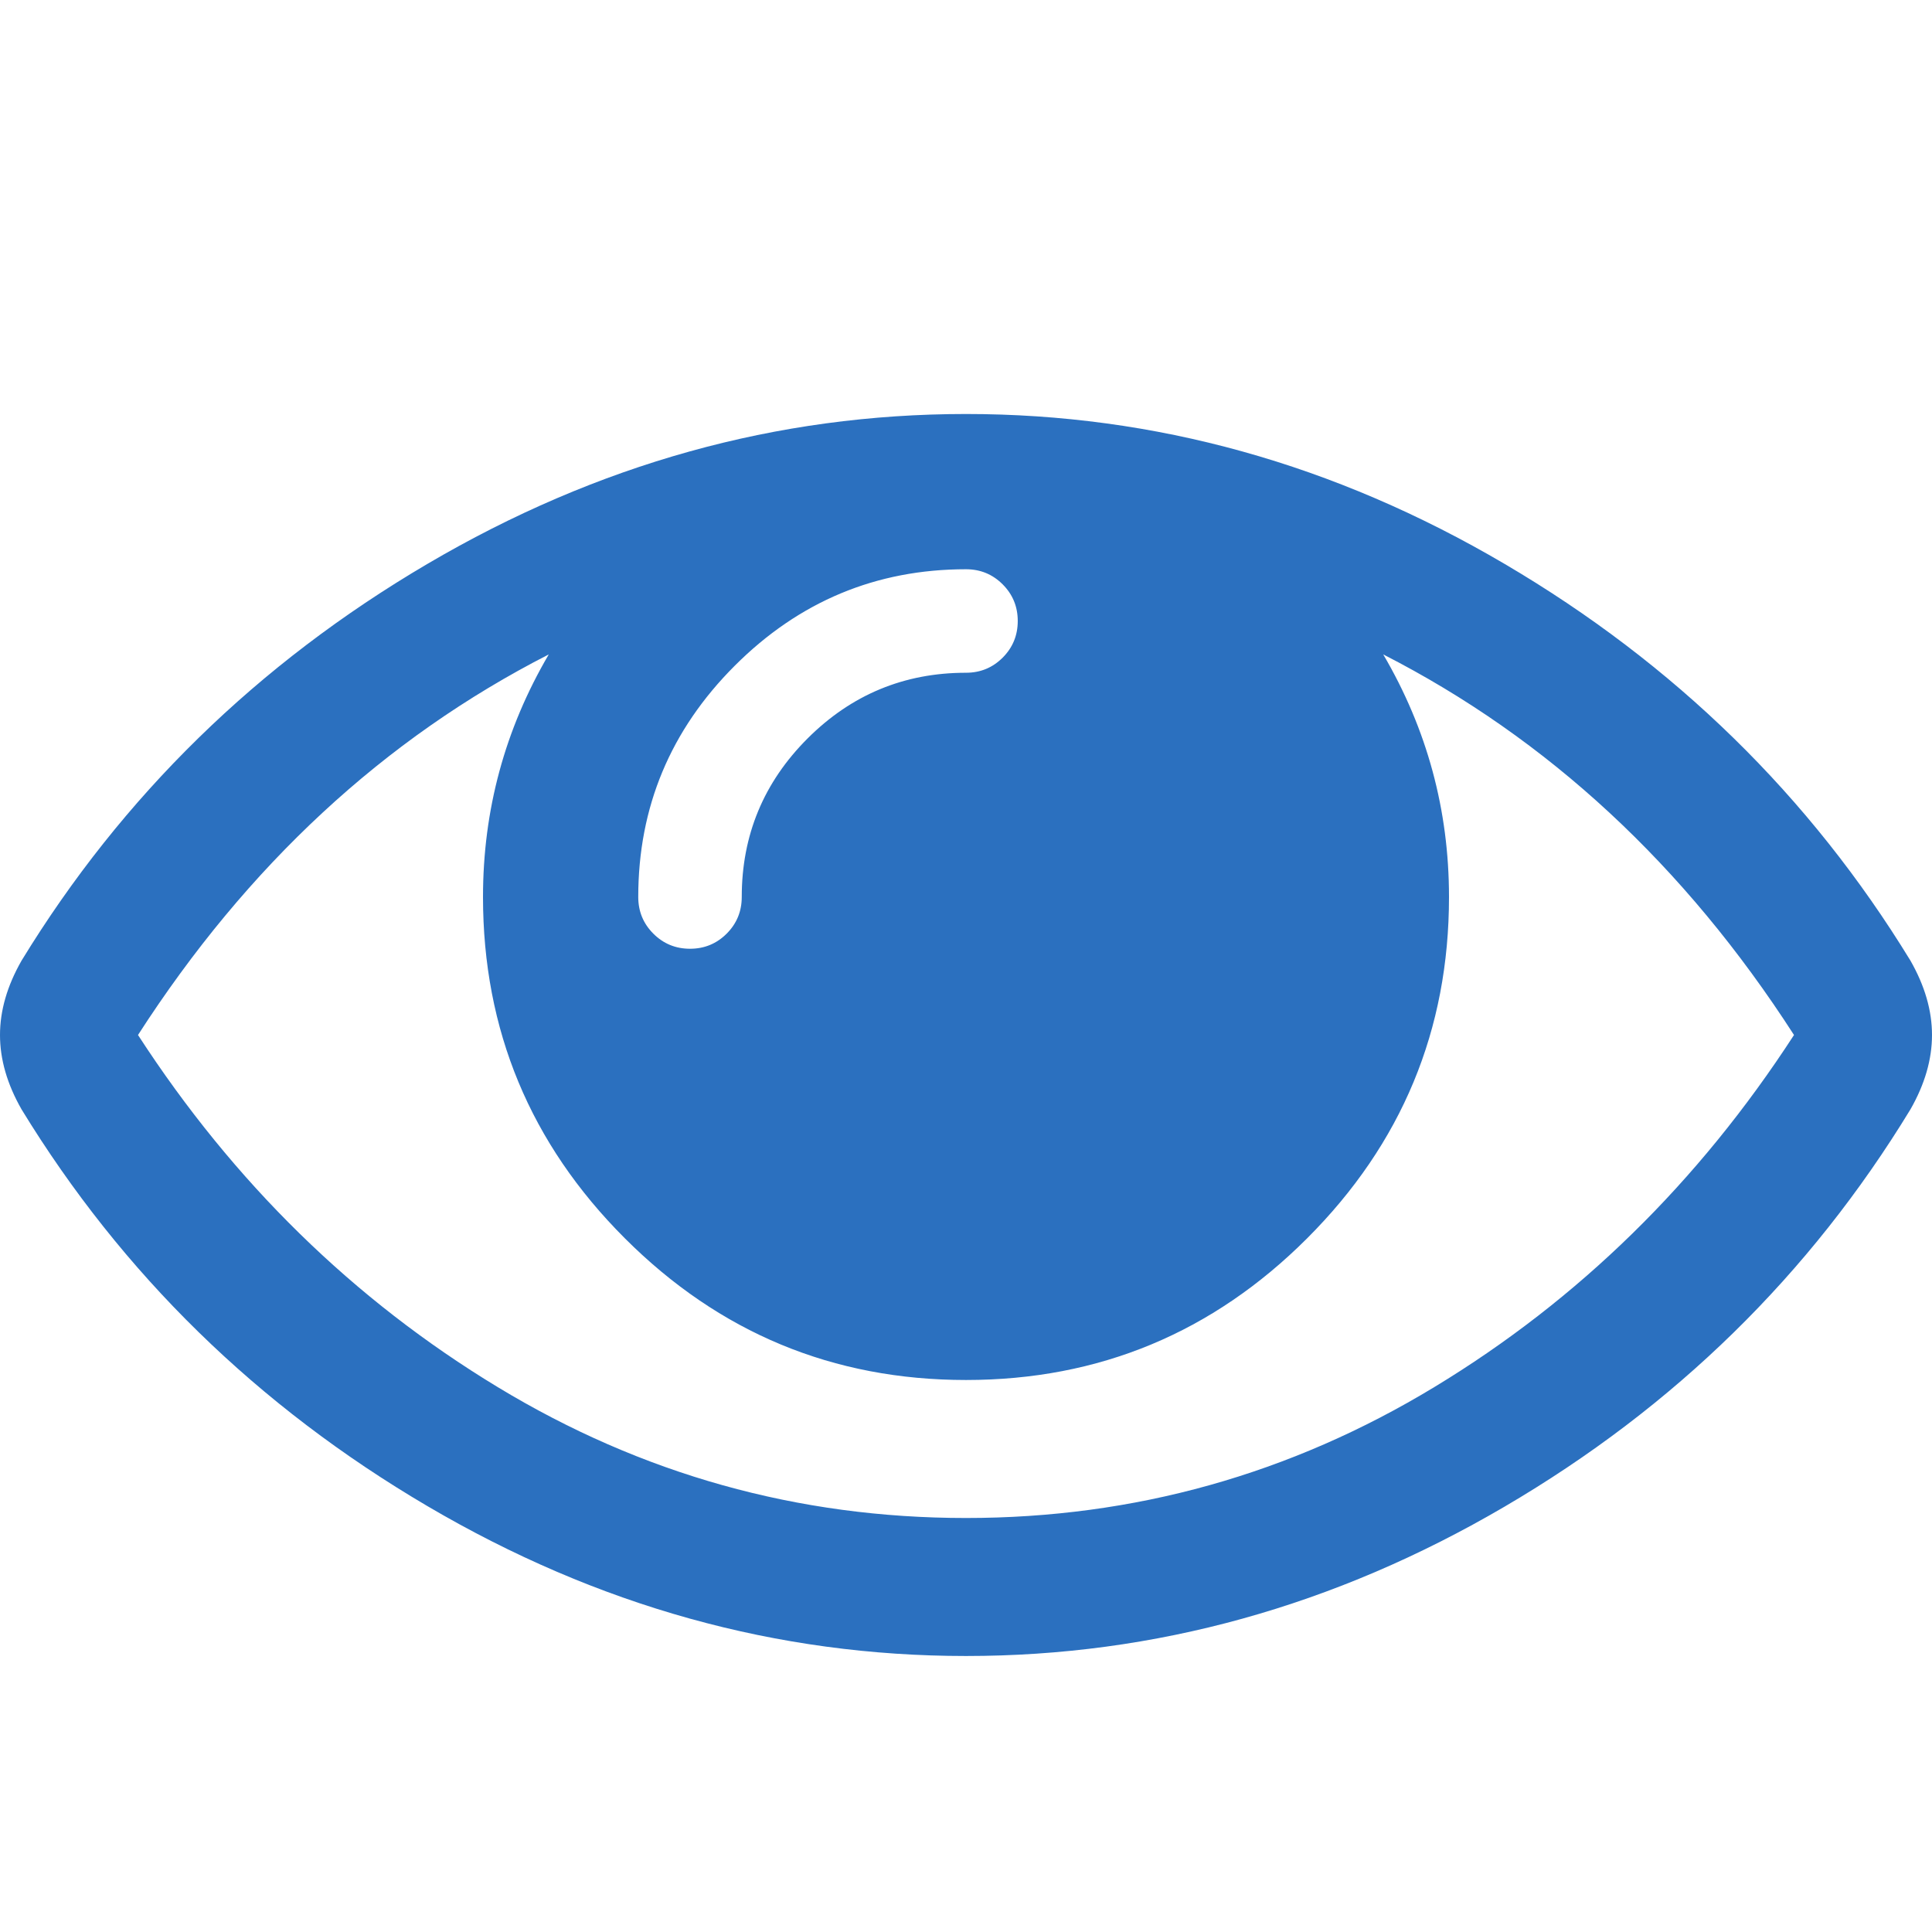
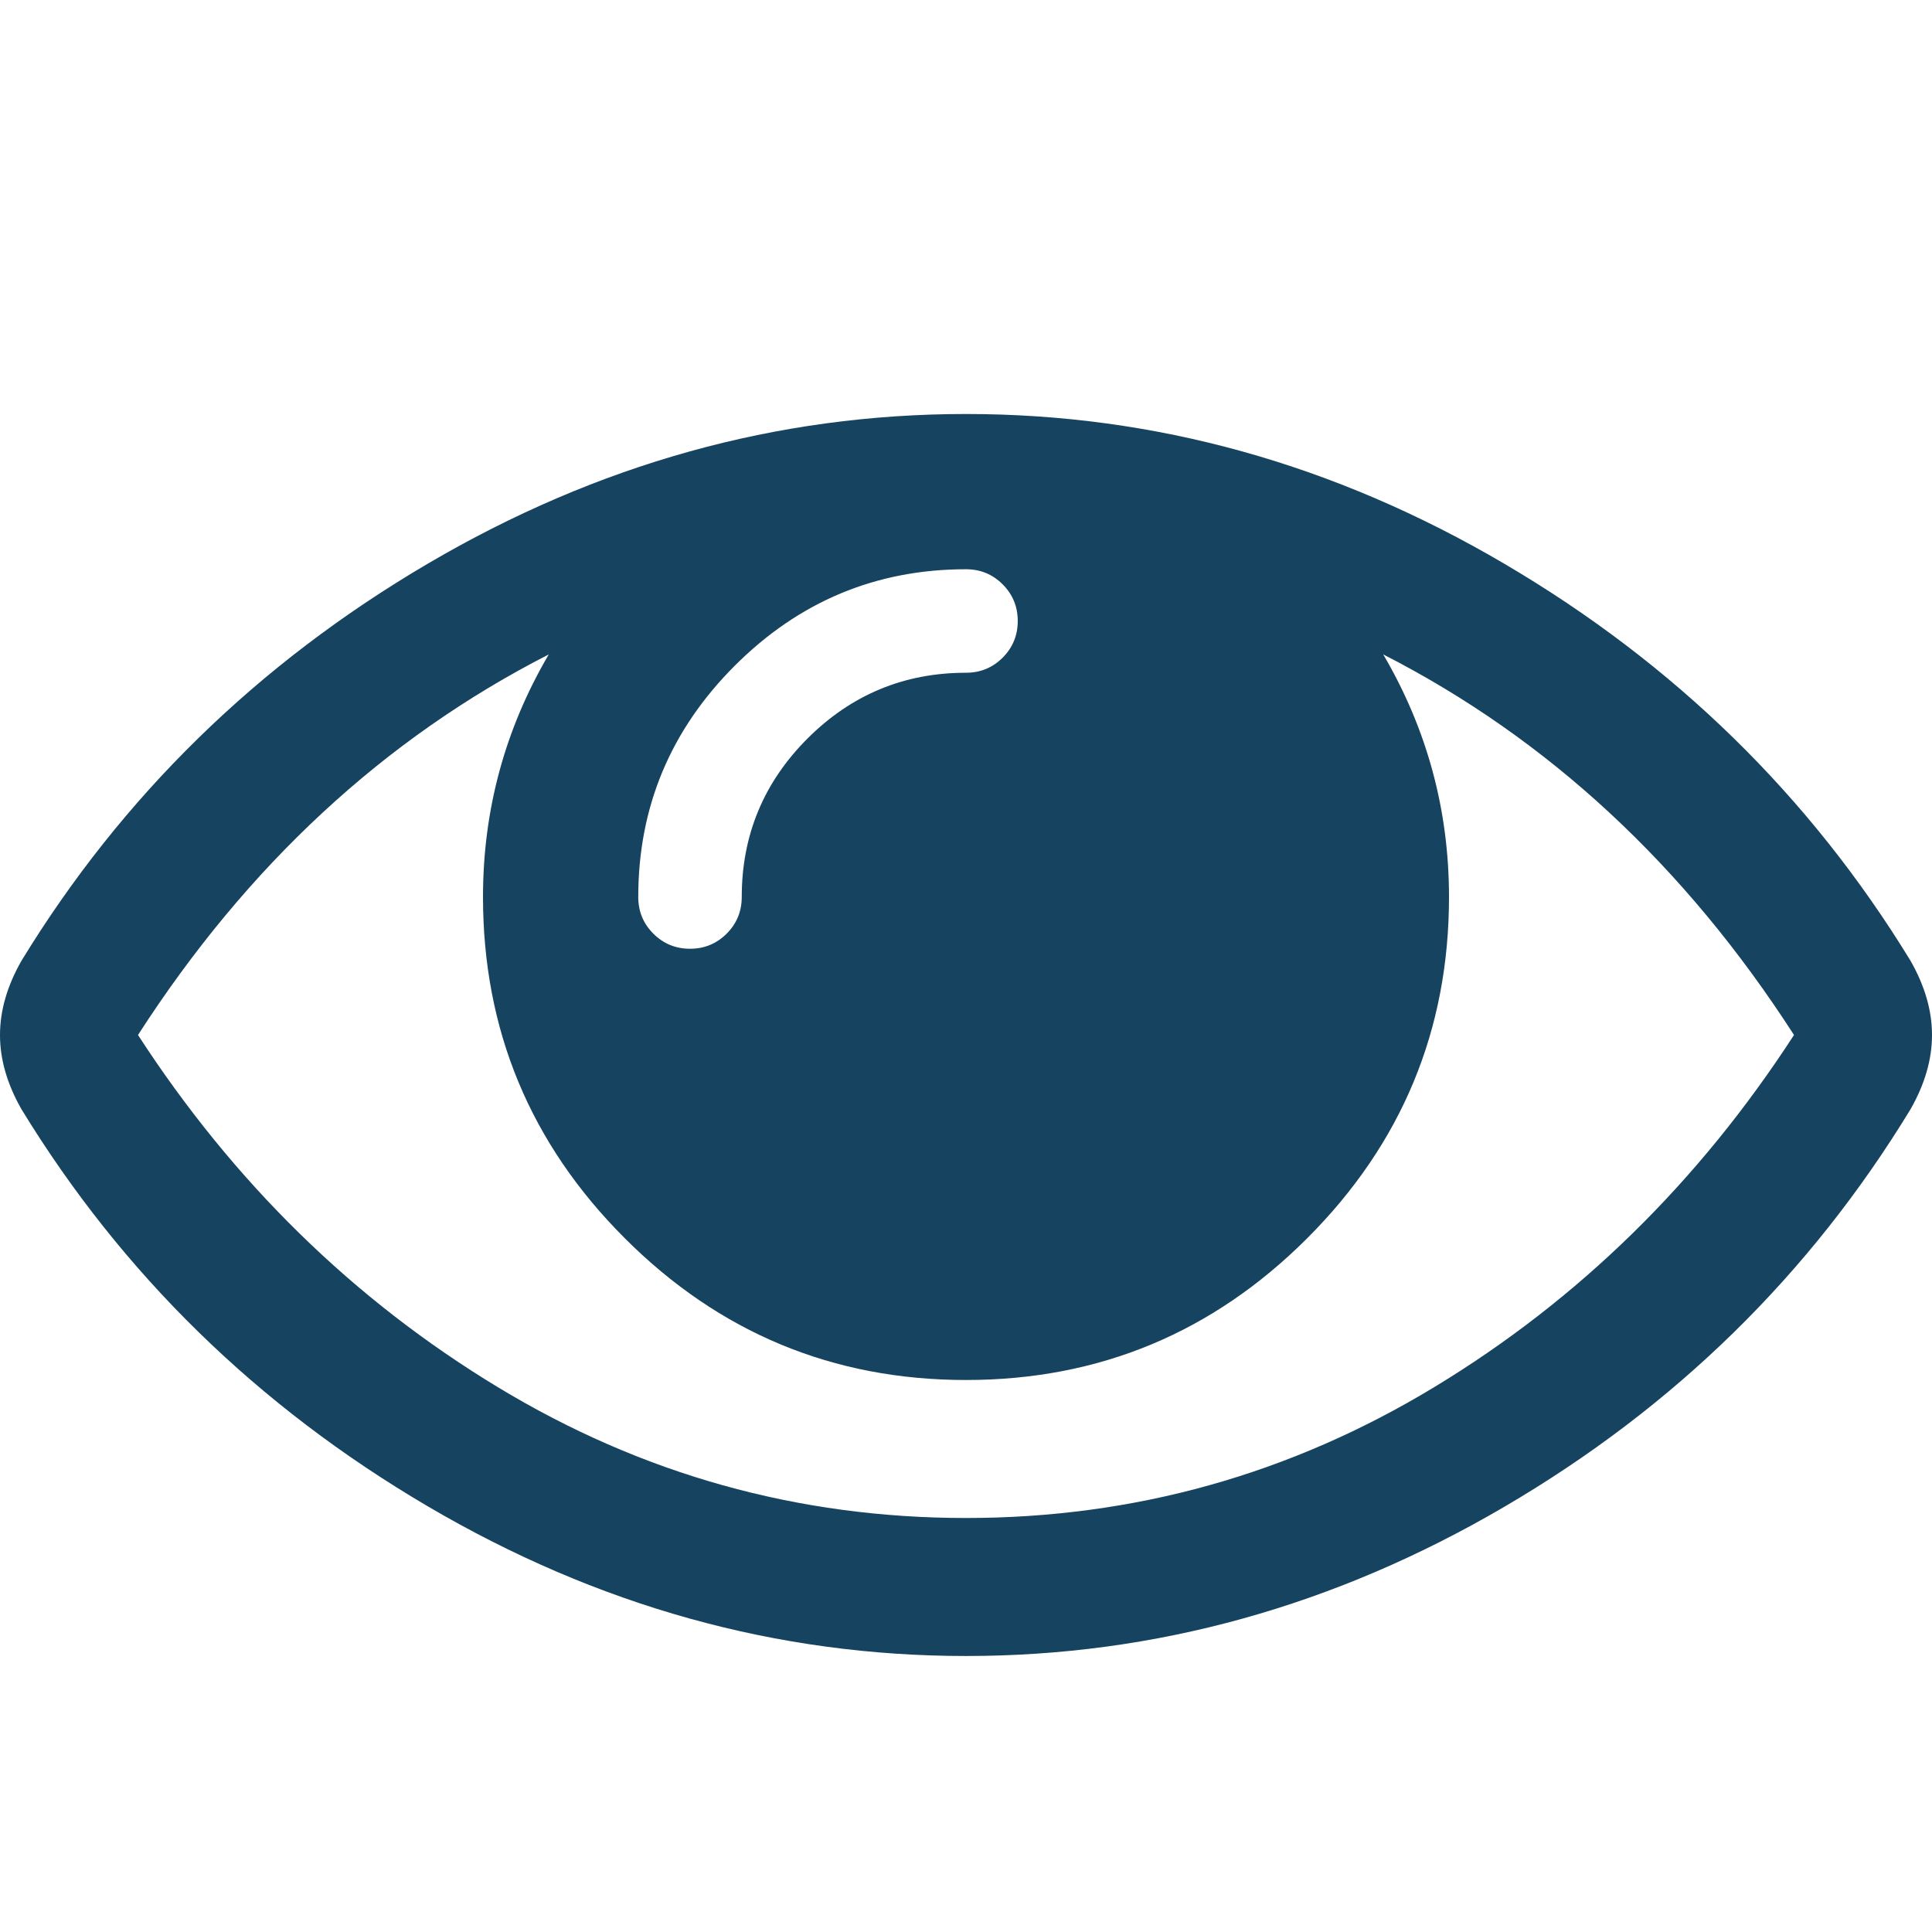
<svg xmlns="http://www.w3.org/2000/svg" width="13" height="13" viewBox="0 0 1792 1792">
-   <path fill="#2b70bf" d="M1664 960q-152-236-381-353 61 104 61 225 0 185-131.5 316.5t-316.5 131.5-316.5-131.5-131.5-316.5q0-121 61-225-229 117-381 353 133 205 333.5 326.5t434.5 121.5 434.5-121.5 333.5-326.5zm-720-384q0-20-14-34t-34-14q-125 0-214.5 89.5t-89.5 214.5q0 20 14 34t34 14 34-14 14-34q0-86 61-147t147-61q20 0 34-14t14-34zm848 384q0 34-20 69-140 230-376.5 368.5t-499.5 138.5-499.5-139-376.5-368q-20-35-20-69t20-69q140-229 376.5-368t499.5-139 499.5 139 376.5 368q20 35 20 69z" />
+   <path fill="#154360" d="M1664 960q-152-236-381-353 61 104 61 225 0 185-131.5 316.5t-316.5 131.5-316.5-131.5-131.5-316.5q0-121 61-225-229 117-381 353 133 205 333.5 326.5t434.5 121.5 434.5-121.5 333.5-326.5zm-720-384q0-20-14-34t-34-14q-125 0-214.5 89.5t-89.5 214.5q0 20 14 34t34 14 34-14 14-34q0-86 61-147t147-61q20 0 34-14t14-34zm848 384q0 34-20 69-140 230-376.5 368.5t-499.5 138.5-499.5-139-376.5-368q-20-35-20-69t20-69q140-229 376.5-368t499.5-139 499.5 139 376.5 368q20 35 20 69z" />
</svg>
